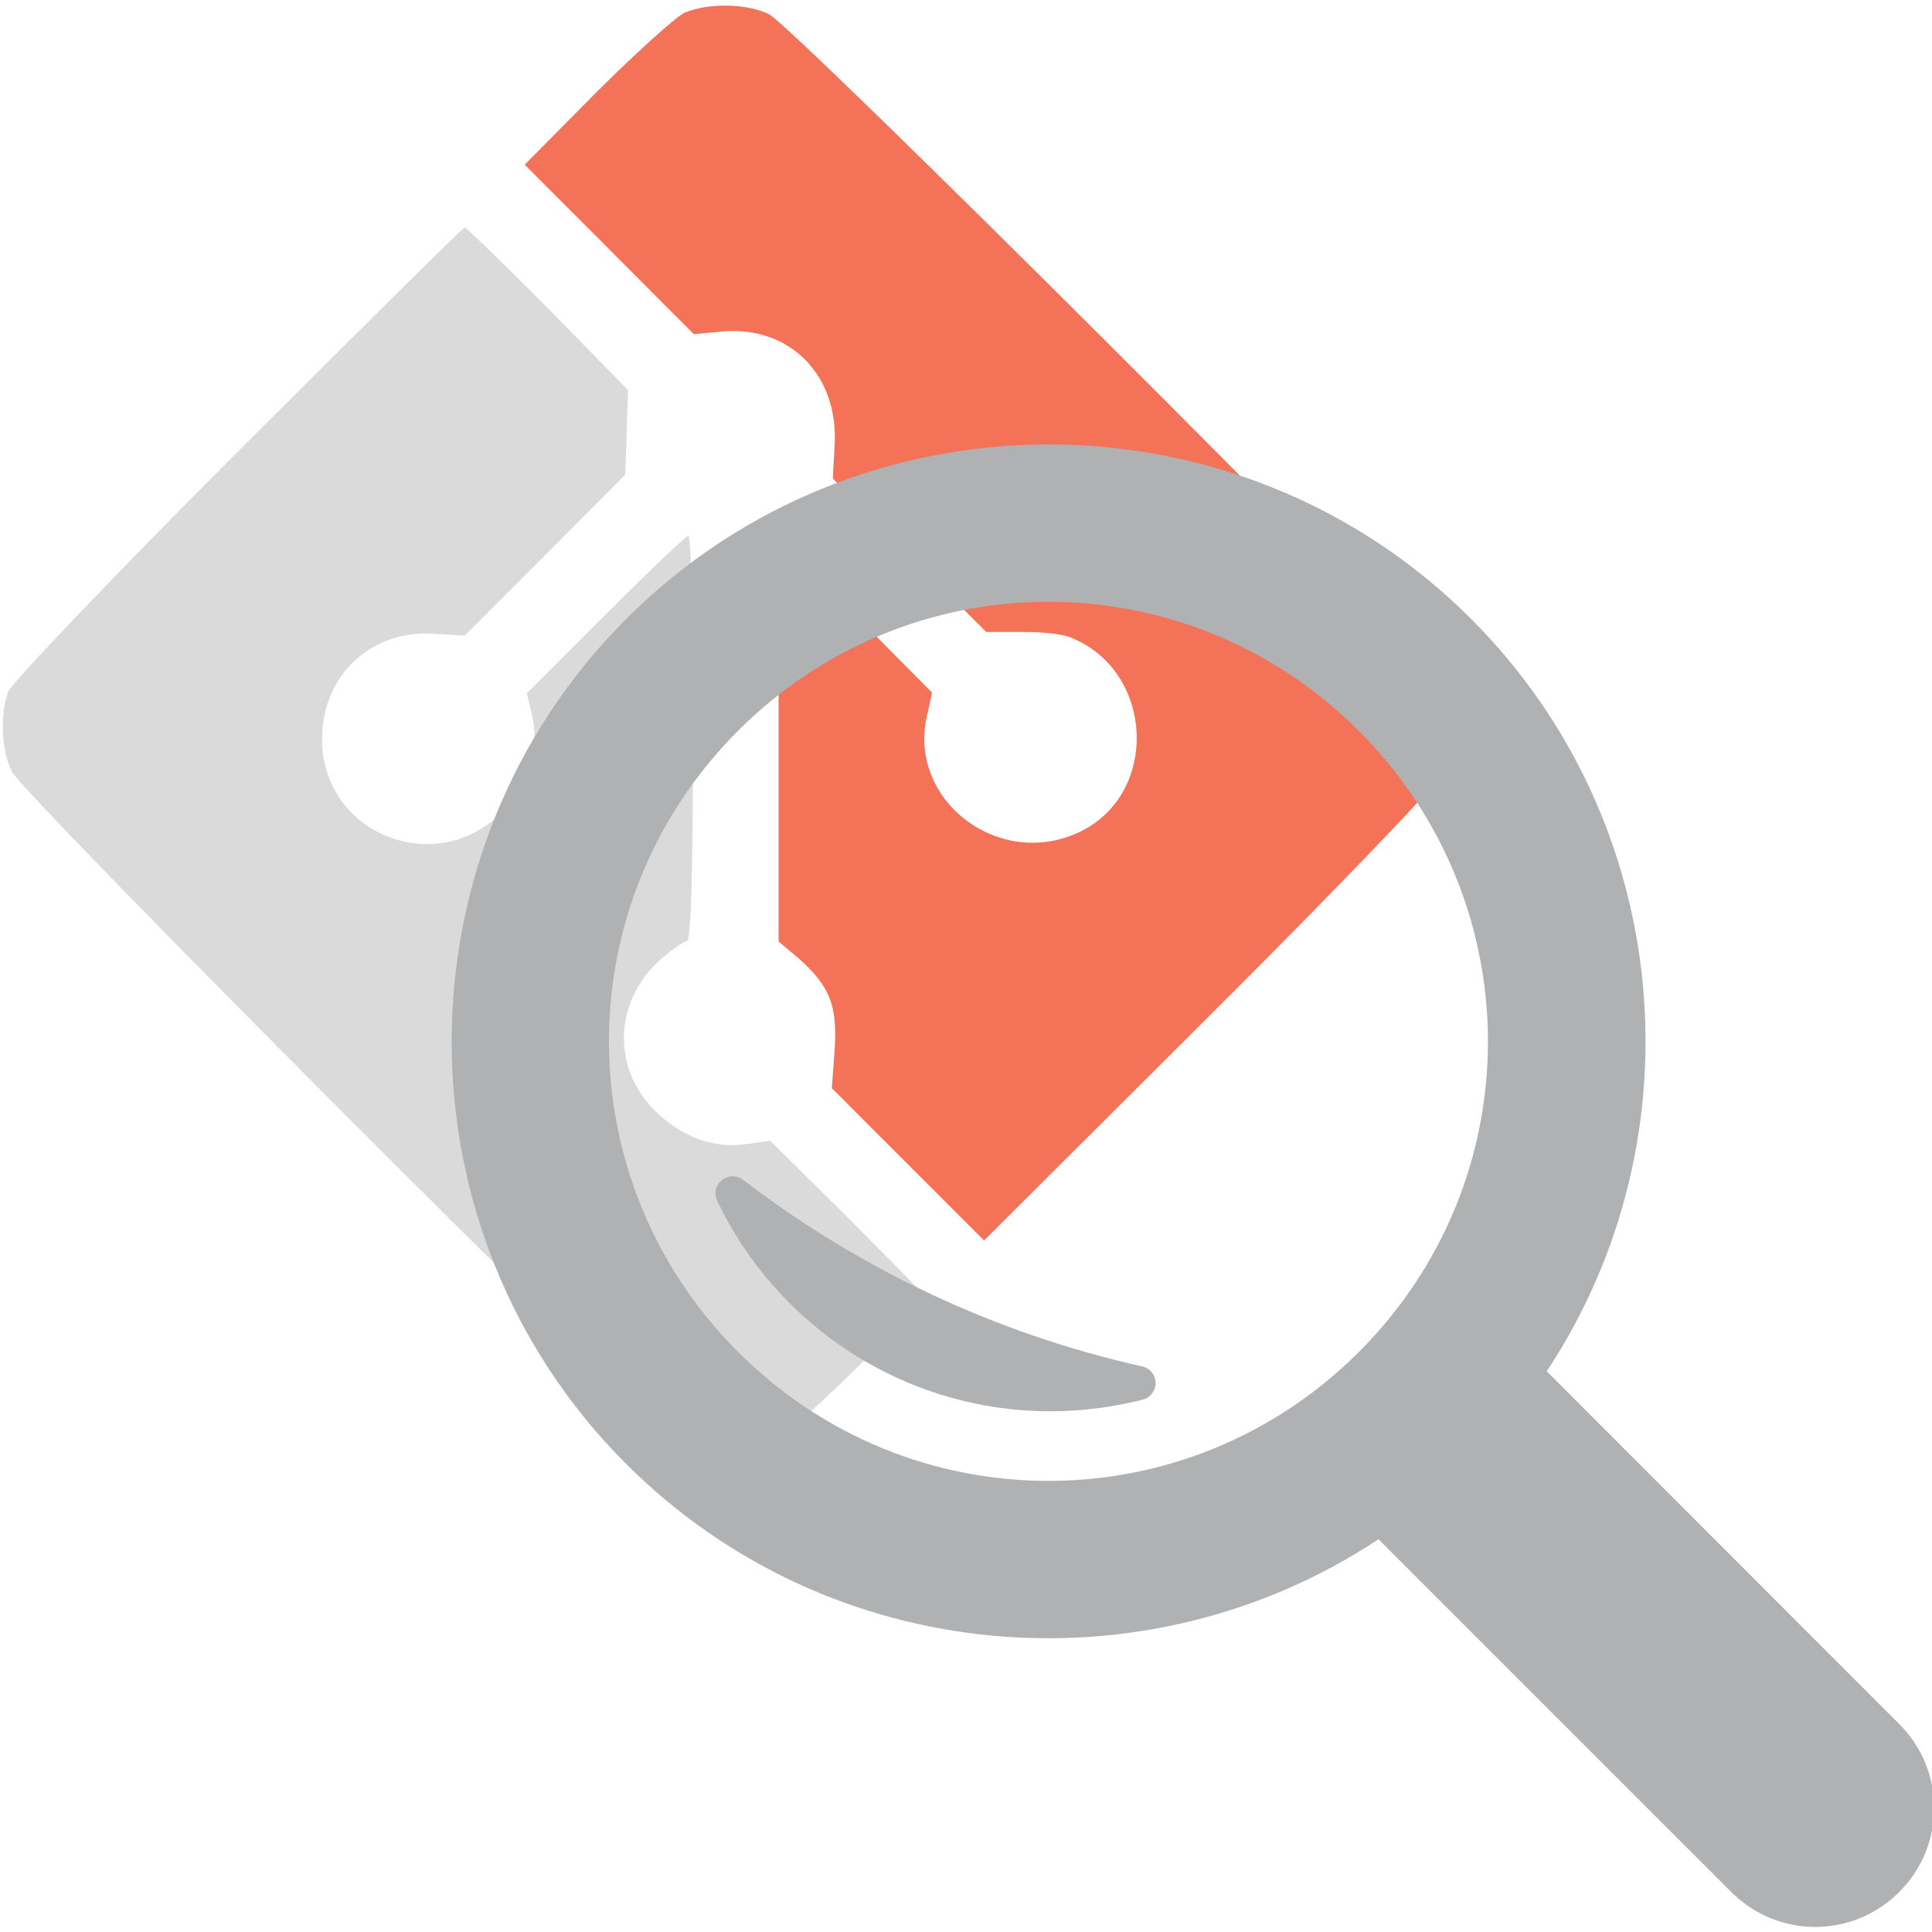
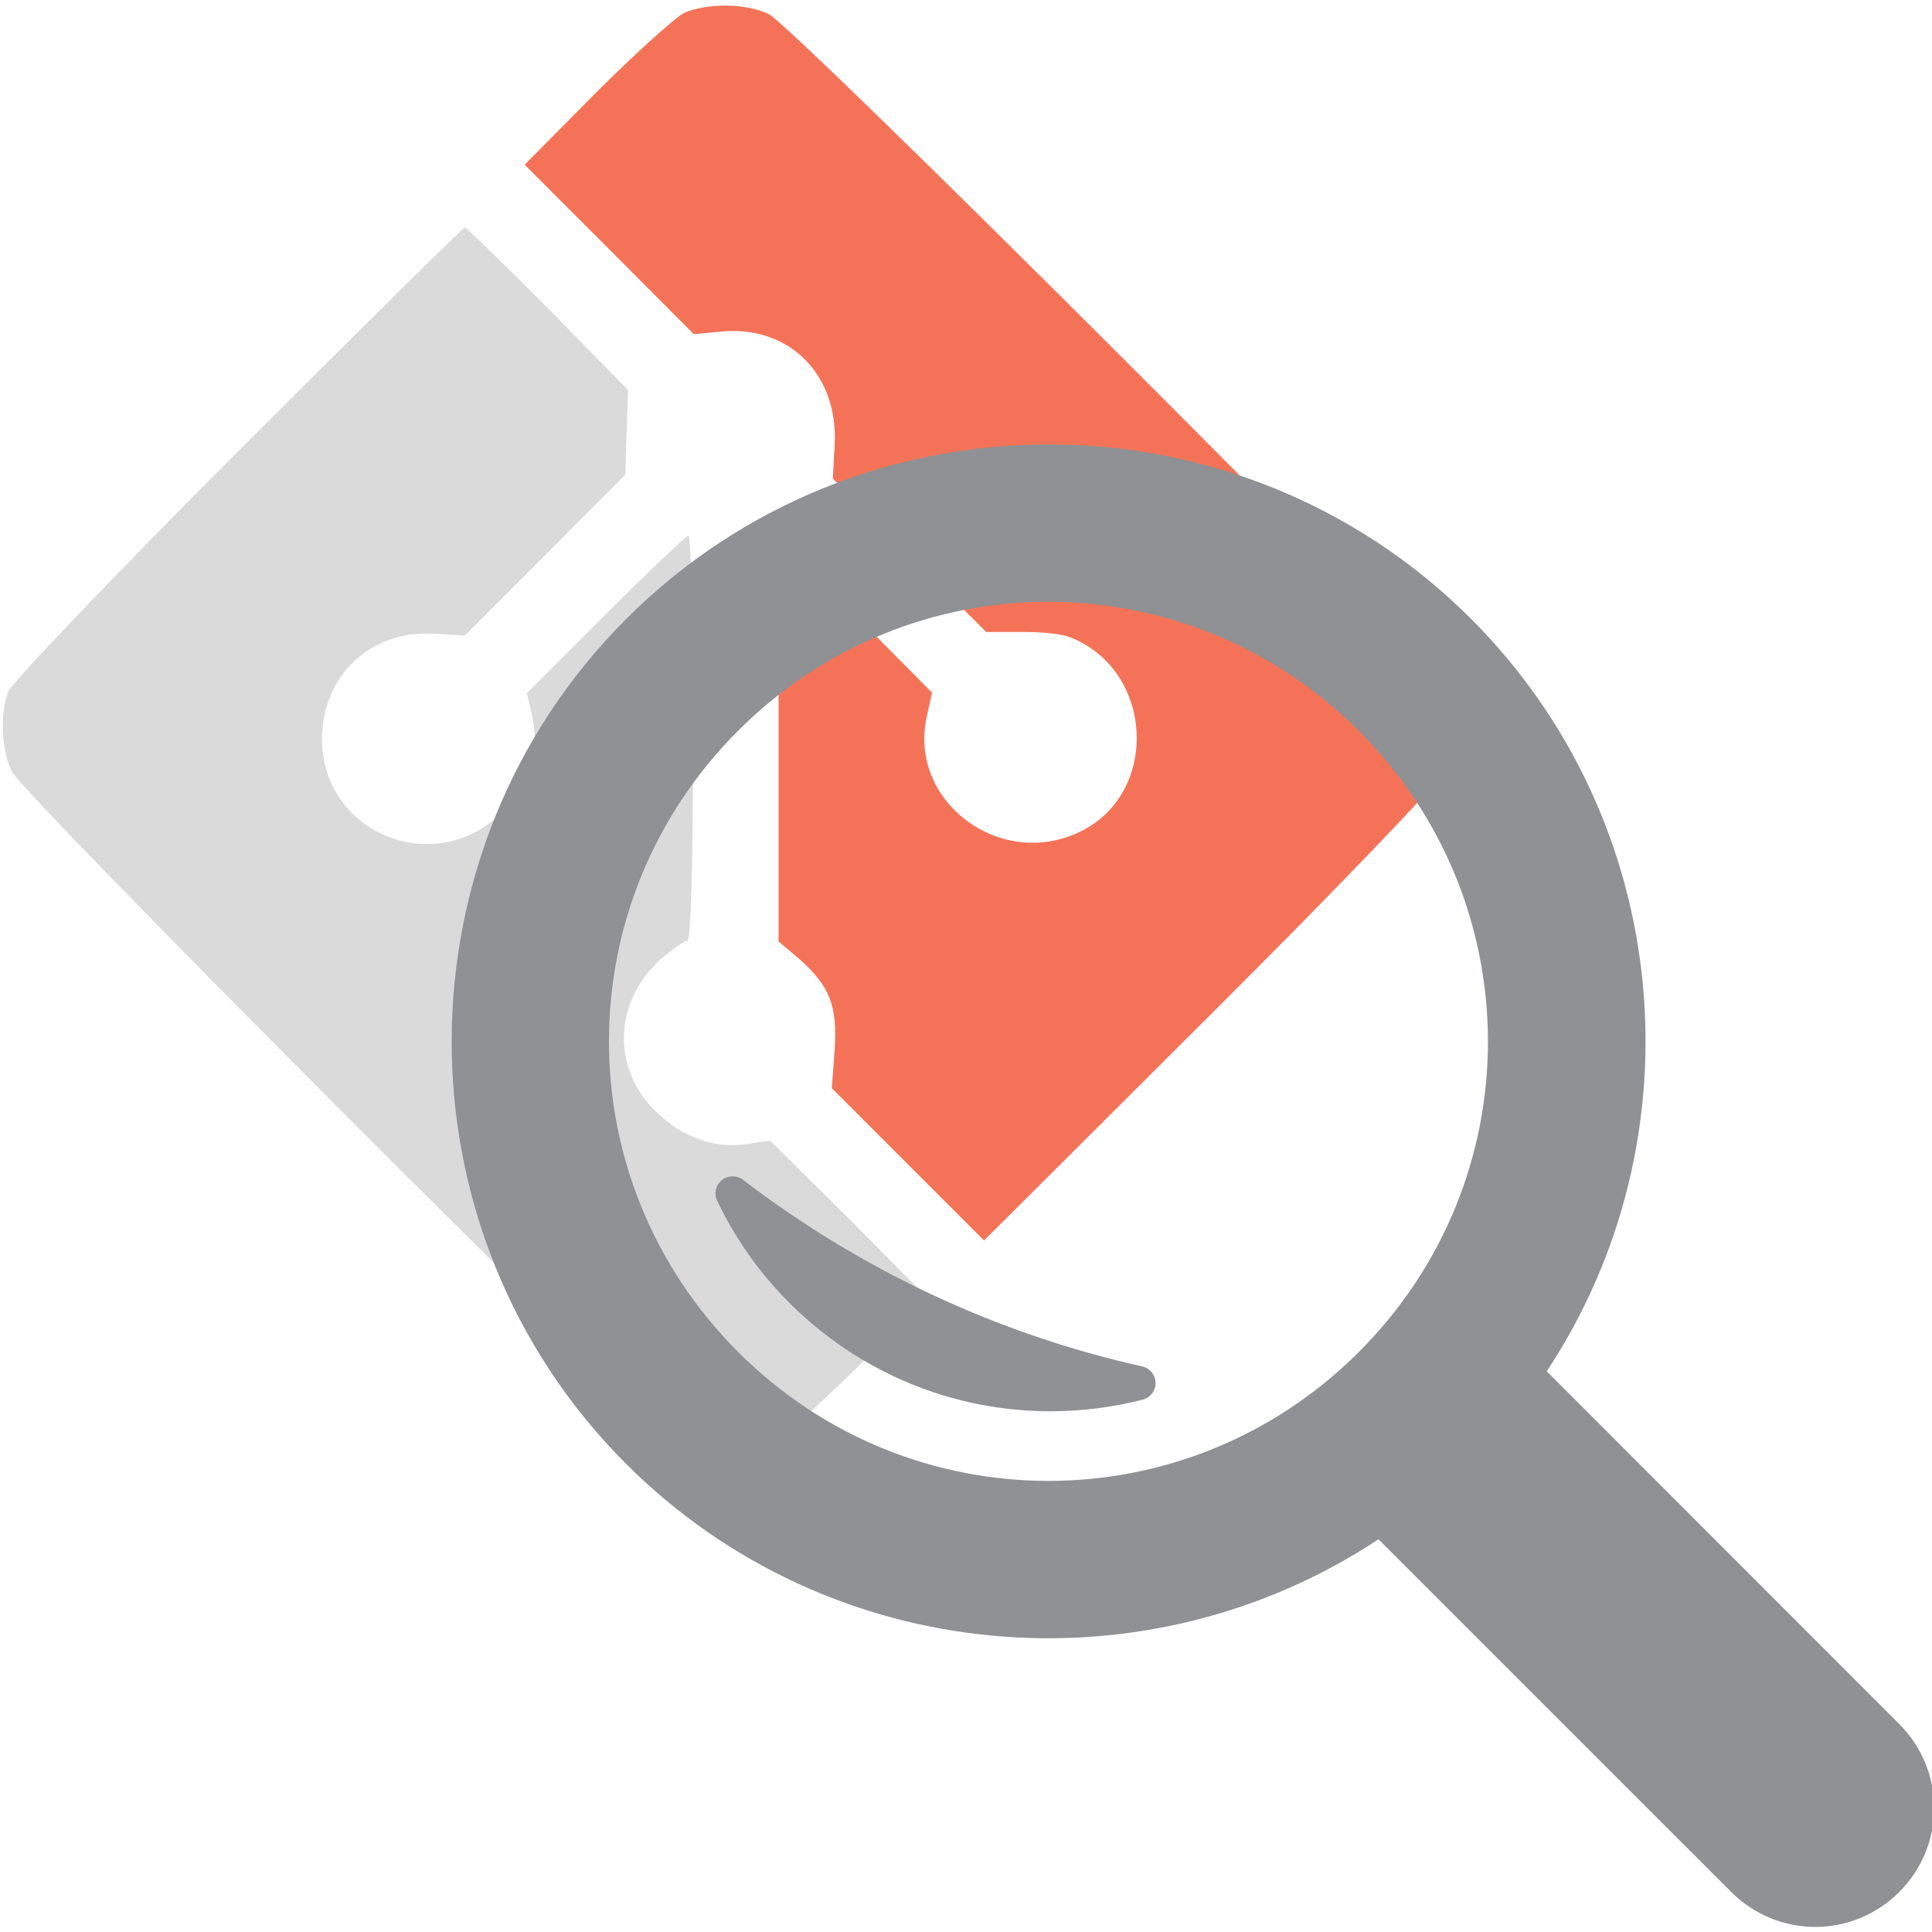
<svg xmlns="http://www.w3.org/2000/svg" id="svg7" version="1.1" viewBox="0 0 16 16" height="16" width="16">
  <defs id="defs11" />
  <g id="surface1-3" transform="matrix(0.7561601,0,0,0.7561601,-0.02641253,-0.0061883)">
    <path id="path2-6" d="M 7.531,0.148 C 7.43,0.199 6.992,0.594 6.562,1.023 L 5.781,1.812 6.707,2.738 7.633,3.668 7.961,3.637 C 8.688,3.582 9.219,4.117 9.176,4.883 L 9.156,5.25 10.836,6.93 h 0.375 c 0.215,-0.004 0.457,0.02 0.547,0.059 0.918,0.363 0.98,1.707 0.105,2.129 C 10.98,9.543 9.969,8.773 10.188,7.844 l 0.055,-0.25 L 9.406,6.75 8.562,5.906 v 4.414 l 0.227,0.191 C 9.125,10.812 9.207,11.02 9.176,11.508 L 9.145,11.926 10.812,13.594 13.289,11.125 c 1.387,-1.383 2.512,-2.555 2.562,-2.668 0.125,-0.281 0.105,-0.668 -0.031,-0.945 C 15.668,7.227 8.73,0.301 8.457,0.164 8.211,0.043 7.789,0.039 7.531,0.148 Z m 0,0" style="fill:#f1502f;fill-opacity:0.8" />
    <path id="path4-7" d="M 2.645,4.949 C 1.293,6.301 0.164,7.488 0.125,7.582 c -0.094,0.254 -0.074,0.645 0.039,0.875 0.137,0.273 7.062,7.211 7.348,7.363 0.258,0.129 0.633,0.156 0.906,0.055 0.094,-0.039 0.531,-0.426 0.977,-0.863 L 10.188,14.219 9.332,13.355 8.469,12.5 8.207,12.539 C 7.875,12.586 7.551,12.48 7.27,12.23 6.73,11.762 6.738,10.988 7.273,10.512 7.398,10.406 7.531,10.312 7.562,10.312 7.602,10.312 7.625,9.477 7.625,8.094 7.625,6.875 7.605,5.875 7.574,5.875 c -0.023,0 -0.43,0.387 -0.906,0.863 l -0.863,0.863 0.059,0.25 C 5.949,8.25 5.836,8.602 5.531,8.906 4.801,9.637 3.562,9.137 3.562,8.105 3.562,7.406 4.094,6.906 4.789,6.949 L 5.125,6.969 6.008,6.086 6.883,5.207 6.898,4.742 6.914,4.281 6.039,3.387 C 5.551,2.898 5.145,2.5 5.125,2.5 5.105,2.5 3.992,3.605 2.645,4.949 Z m 0,0" style="fill:#d1d1d1;fill-opacity:0.8" />
  </g>
-   <g style="fill:#afb1b3;fill-opacity:1" id="layer1" transform="matrix(0.04795772,0,0,0.04795772,-10.18018,-12.36869)">
-     <path id="path3058-6" style="color:#000000;text-indent:0;text-transform:none;fill:#afb1b3;fill-opacity:1" d="m 393.36,334.66 c -26.422,0 -52.849,10.027 -72.935,30.113 -40.172,40.171 -40.218,105.74 -0.046,145.91 35.217,35.216 89.911,39.558 129.94,13.03 l 60.918,60.916 c 8.039,8.038 20.97,8.038 29.008,0 8.039,-8.038 8.039,-20.969 0,-29.008 L 479.373,494.705 C 505.87,454.682 501.5,399.973 466.296,364.765 446.21,344.68 419.782,334.652 393.361,334.652 Z m -0.046,27.166 c 19.371,0.009 38.738,7.428 53.596,22.285 29.716,29.715 29.762,77.521 0.046,107.24 -29.716,29.715 -77.523,29.715 -107.24,0 -29.716,-29.715 -29.716,-77.52 0,-107.24 14.858,-14.858 34.225,-22.295 53.596,-22.285 z m -54.656,99.224 a 2.947,2.947 0 0 0 -2.533,4.236 c 10.265,21.49 32.226,36.328 57.602,36.328 5.506,0 10.842,-0.716 15.932,-2.026 a 2.947,2.947 0 0 0 -0.092,-5.709 c -25.496,-5.695 -48.907,-16.882 -68.975,-32.231 a 2.947,2.947 0 0 0 -1.934,-0.599 z" />
+   <g style="fill:#8f9194;fill-opacity:1" id="layer1" transform="matrix(0.04795772,0,0,0.04795772,-10.18018,-12.36869)">
+     <path id="path3058-6" style="color:#000000;text-indent:0;text-transform:none;fill:#8f9194;fill-opacity:1" d="m 393.36,334.66 c -26.422,0 -52.849,10.027 -72.935,30.113 -40.172,40.171 -40.218,105.74 -0.046,145.91 35.217,35.216 89.911,39.558 129.94,13.03 l 60.918,60.916 c 8.039,8.038 20.97,8.038 29.008,0 8.039,-8.038 8.039,-20.969 0,-29.008 L 479.373,494.705 C 505.87,454.682 501.5,399.973 466.296,364.765 446.21,344.68 419.782,334.652 393.361,334.652 Z m -0.046,27.166 c 19.371,0.009 38.738,7.428 53.596,22.285 29.716,29.715 29.762,77.521 0.046,107.24 -29.716,29.715 -77.523,29.715 -107.24,0 -29.716,-29.715 -29.716,-77.52 0,-107.24 14.858,-14.858 34.225,-22.295 53.596,-22.285 z m -54.656,99.224 a 2.947,2.947 0 0 0 -2.533,4.236 c 10.265,21.49 32.226,36.328 57.602,36.328 5.506,0 10.842,-0.716 15.932,-2.026 a 2.947,2.947 0 0 0 -0.092,-5.709 c -25.496,-5.695 -48.907,-16.882 -68.975,-32.231 a 2.947,2.947 0 0 0 -1.934,-0.599 z" />
  </g>
</svg>
